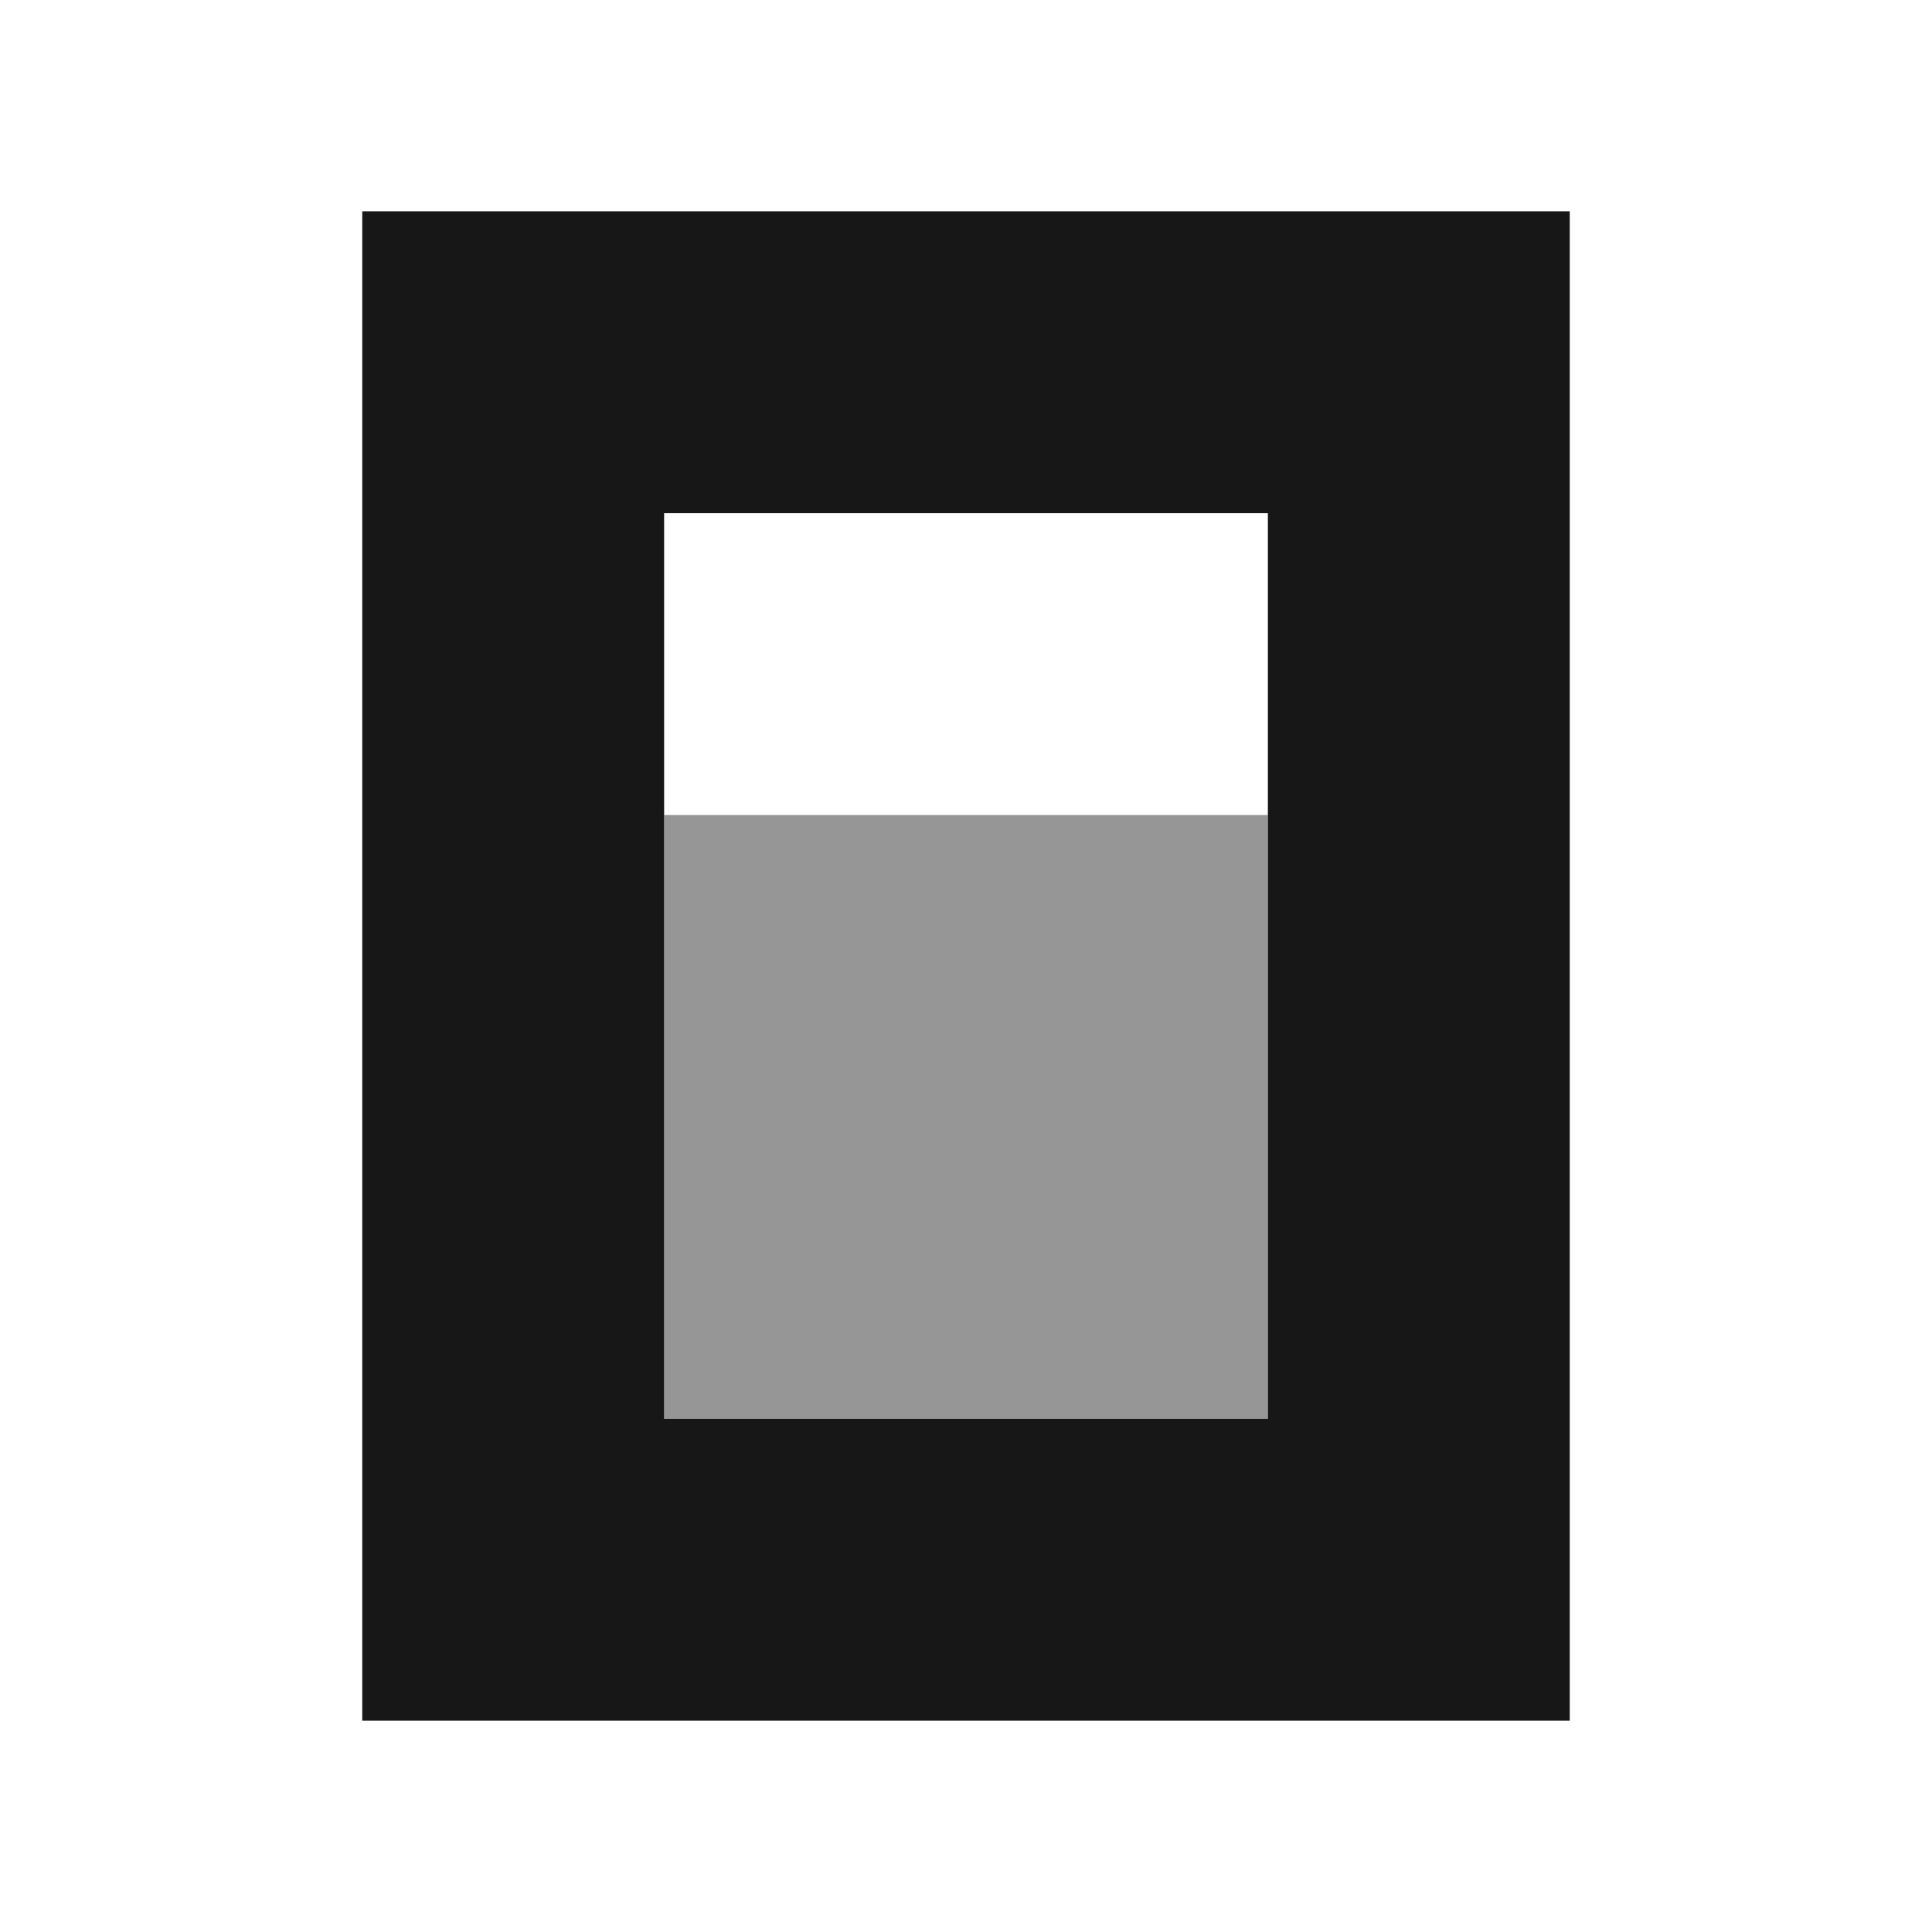
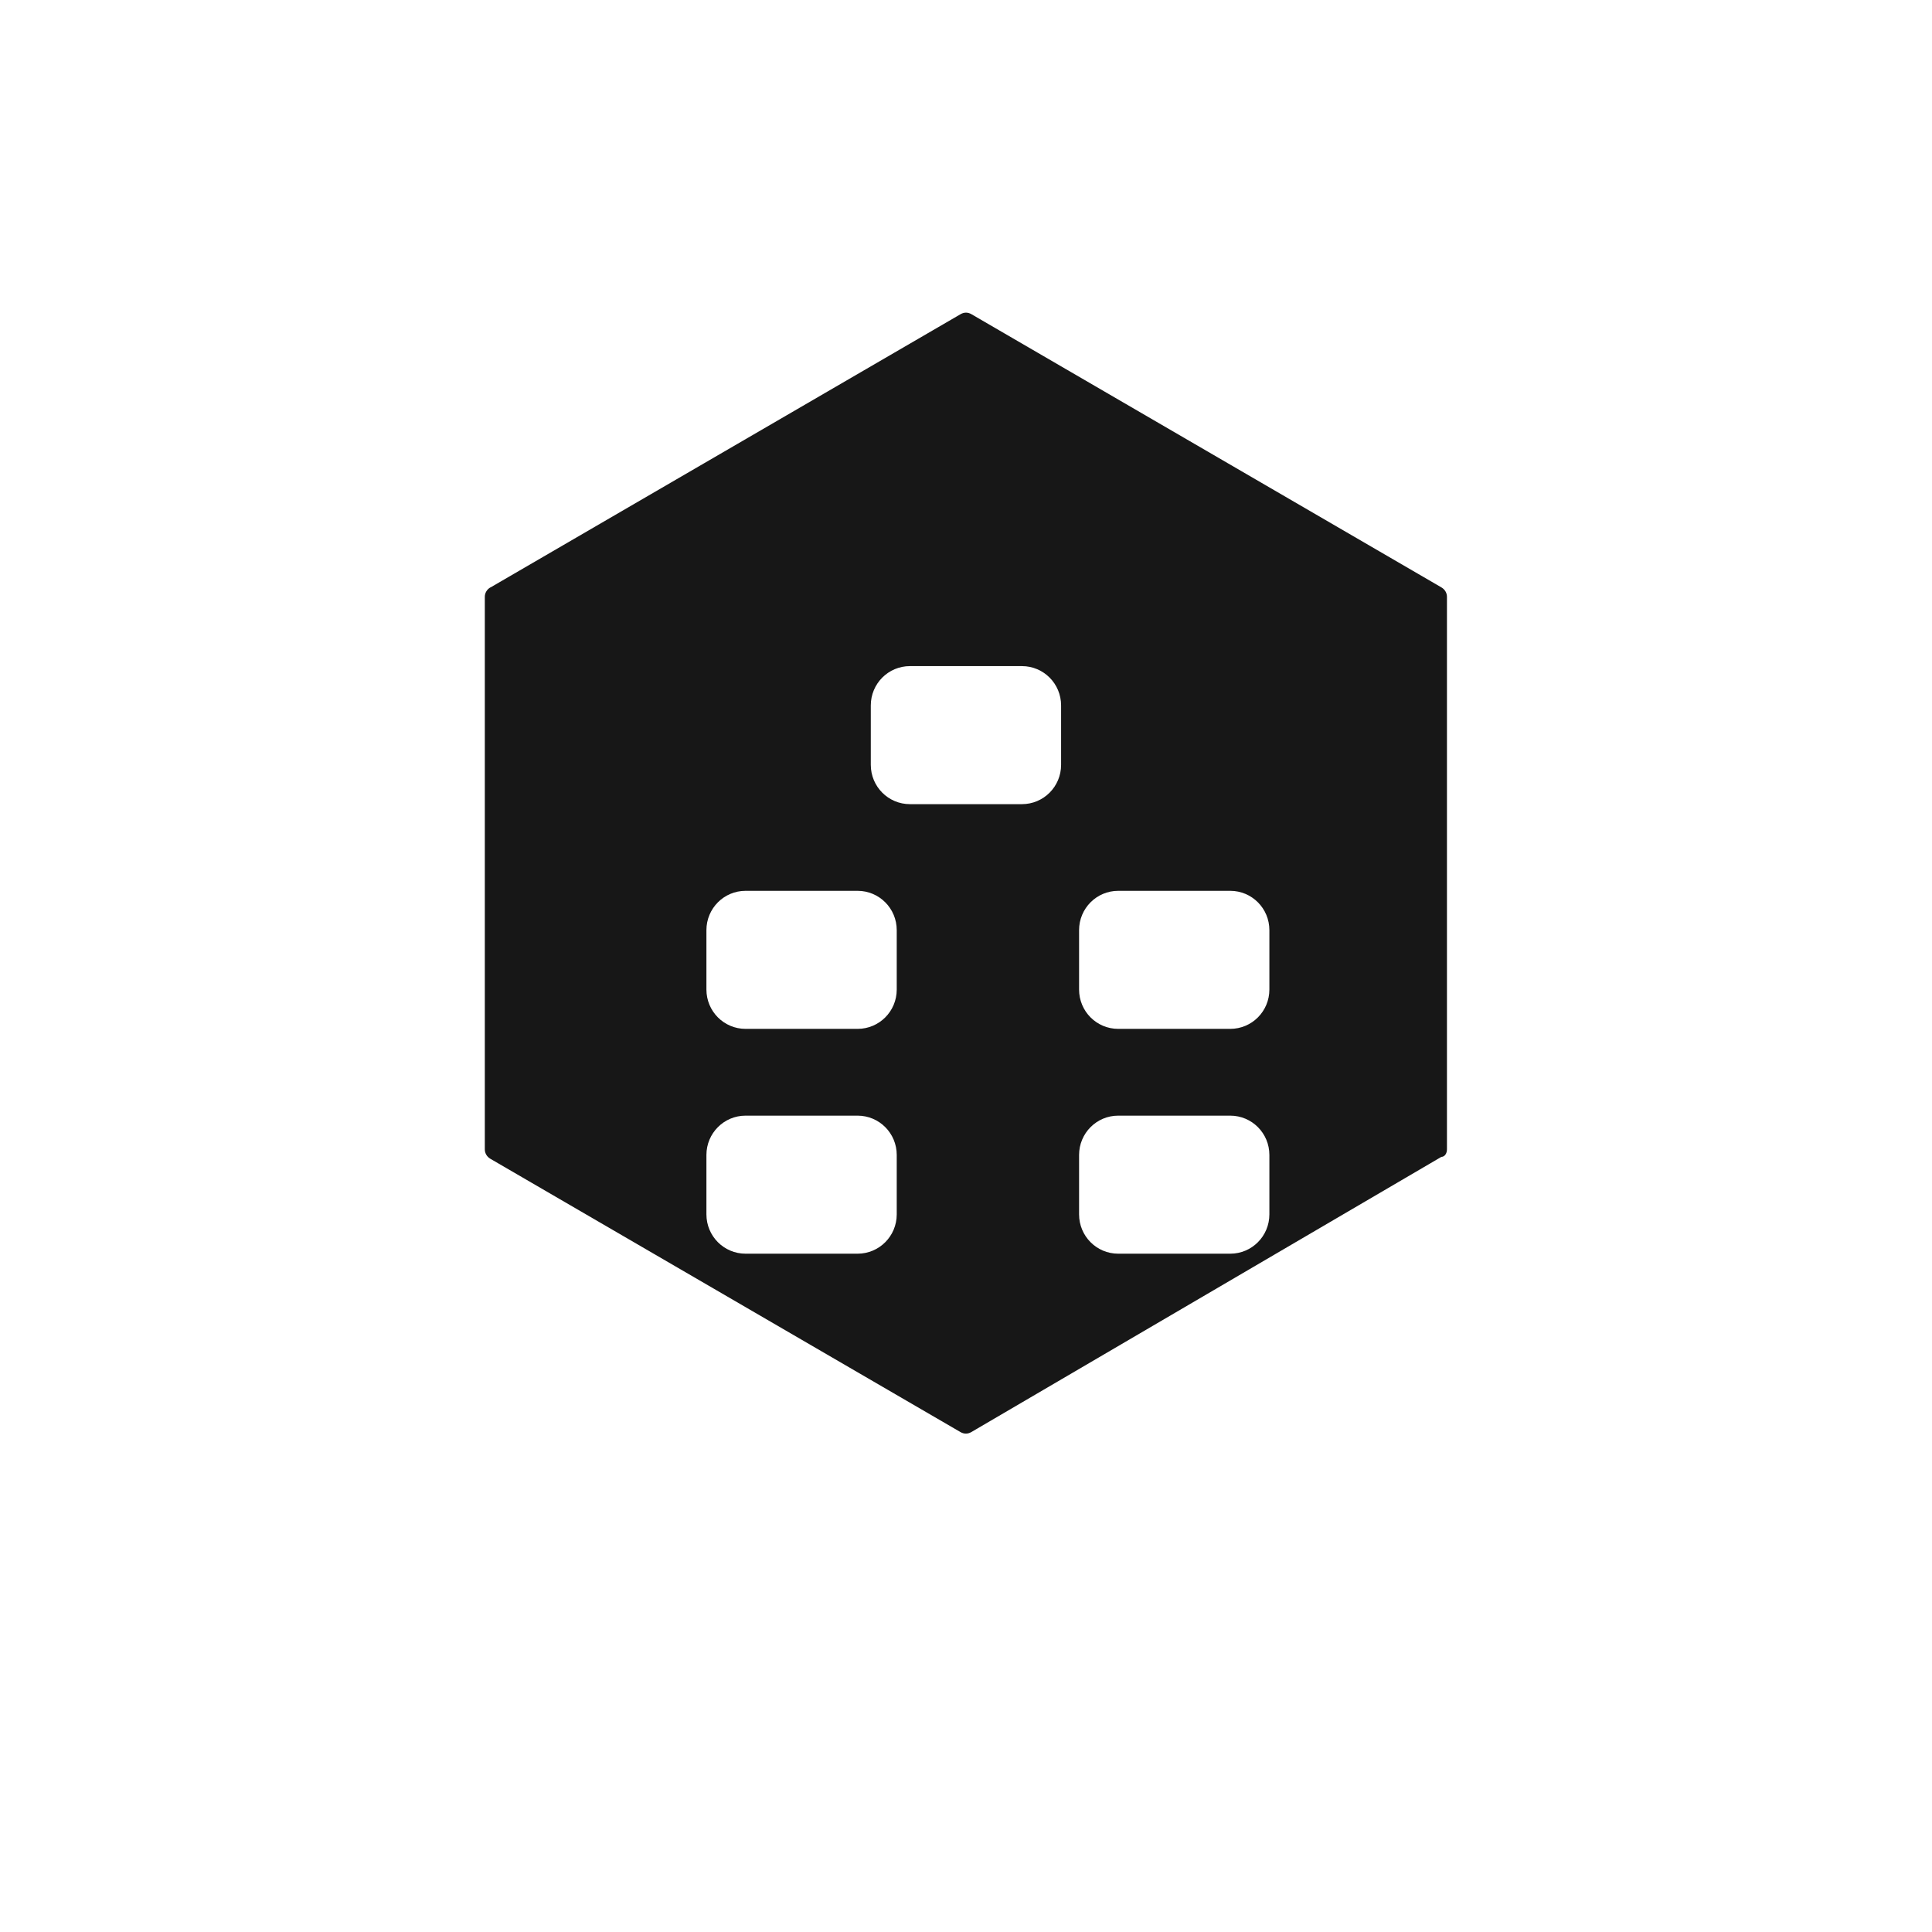
- <svg xmlns="http://www.w3.org/2000/svg" viewBox="-72 -42 384 384" fill="none">
-   <path fill="#171717" fill-opacity="0.45" d="M180 240H60V120H180V240Z" />
-   <path fill="#171717" fill-rule="evenodd" d="M180 60H60V240H180V60ZM240 300H0V0H240V300Z" />
+ <svg xmlns="http://www.w3.org/2000/svg" viewBox="0 0 100 100" fill="#171717" role="img" aria-label="Kilo Code">
+   <path fill-rule="evenodd" clip-rule="evenodd" d="M25.391 30.404L49.719 16.262C49.902 16.156 50.097 16.156 50.28 16.262L74.608 30.404C74.786 30.508 74.894 30.692 74.894 30.889V59.492C74.894 59.692 74.784 59.877 74.603 59.881L50.275 74.124C50.092 74.23 49.897 74.23 49.714 74.124L25.386 59.981C25.204 59.877 25.094 59.692 25.094 59.492V30.889C25.094 30.692 25.203 30.508 25.381 30.404H25.391ZM54.922 39.587V36.514C54.922 35.388 54.017 34.478 52.895 34.478H47.099C45.977 34.478 45.072 35.388 45.072 36.514V39.587C45.072 40.713 45.977 41.623 47.099 41.623H52.895C54.017 41.623 54.922 40.713 54.922 39.587ZM46.415 48.146C46.415 47.019 45.51 46.109 44.388 46.109H38.591C37.469 46.109 36.564 47.019 36.564 48.146V51.218C36.564 52.345 37.469 53.254 38.591 53.254H44.388C45.51 53.254 46.415 52.345 46.415 51.218V48.146ZM63.676 46.109C64.798 46.109 65.703 47.019 65.703 48.146V51.218C65.703 52.345 64.798 53.254 63.676 53.254H57.88C56.758 53.254 55.853 52.345 55.853 51.218V48.146C55.853 47.019 56.758 46.109 57.88 46.109H63.676ZM44.388 57.746C45.51 57.746 46.415 58.655 46.415 59.782V62.854C46.415 63.981 45.51 64.891 44.388 64.891H38.591C37.469 64.891 36.564 63.981 36.564 62.854V59.782C36.564 58.655 37.469 57.746 38.591 57.746H44.388ZM57.88 57.746C56.758 57.746 55.853 58.655 55.853 59.782V62.854C55.853 63.981 56.758 64.891 57.88 64.891H63.676C64.798 64.891 65.703 63.981 65.703 62.854V59.782C65.703 58.655 64.798 57.746 63.676 57.746H57.88Z" fill="inherit" />
</svg>
